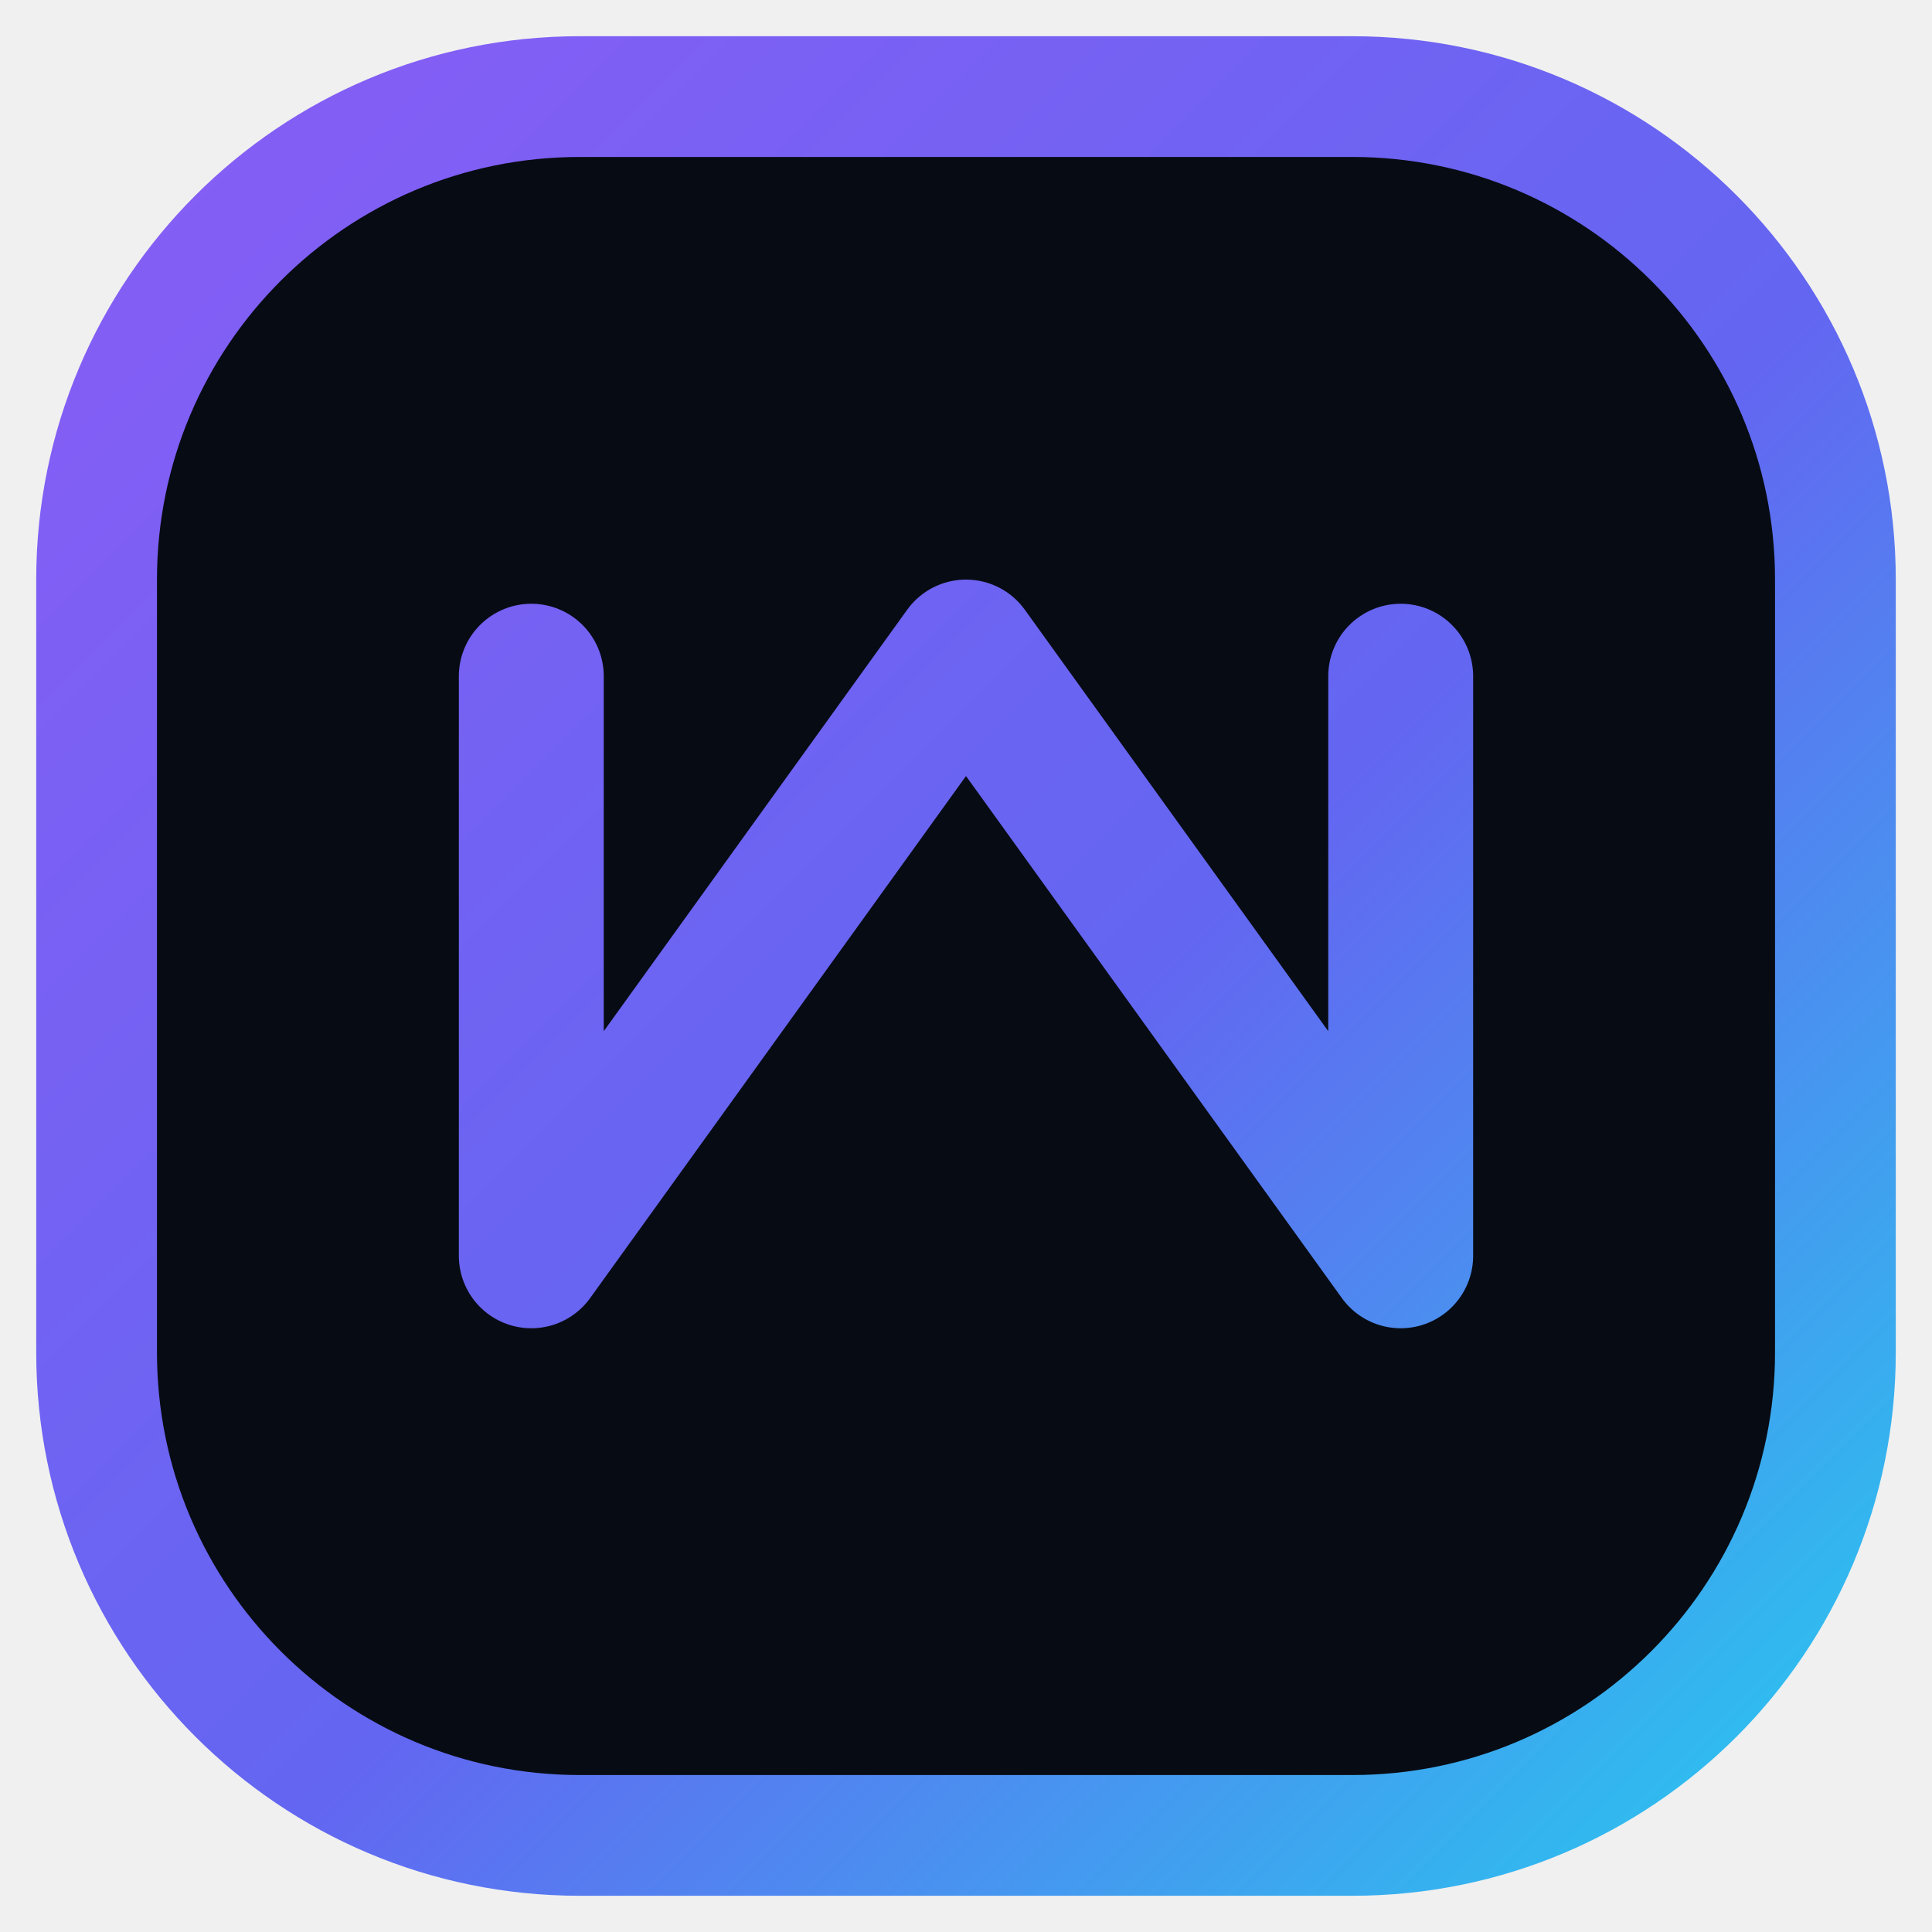
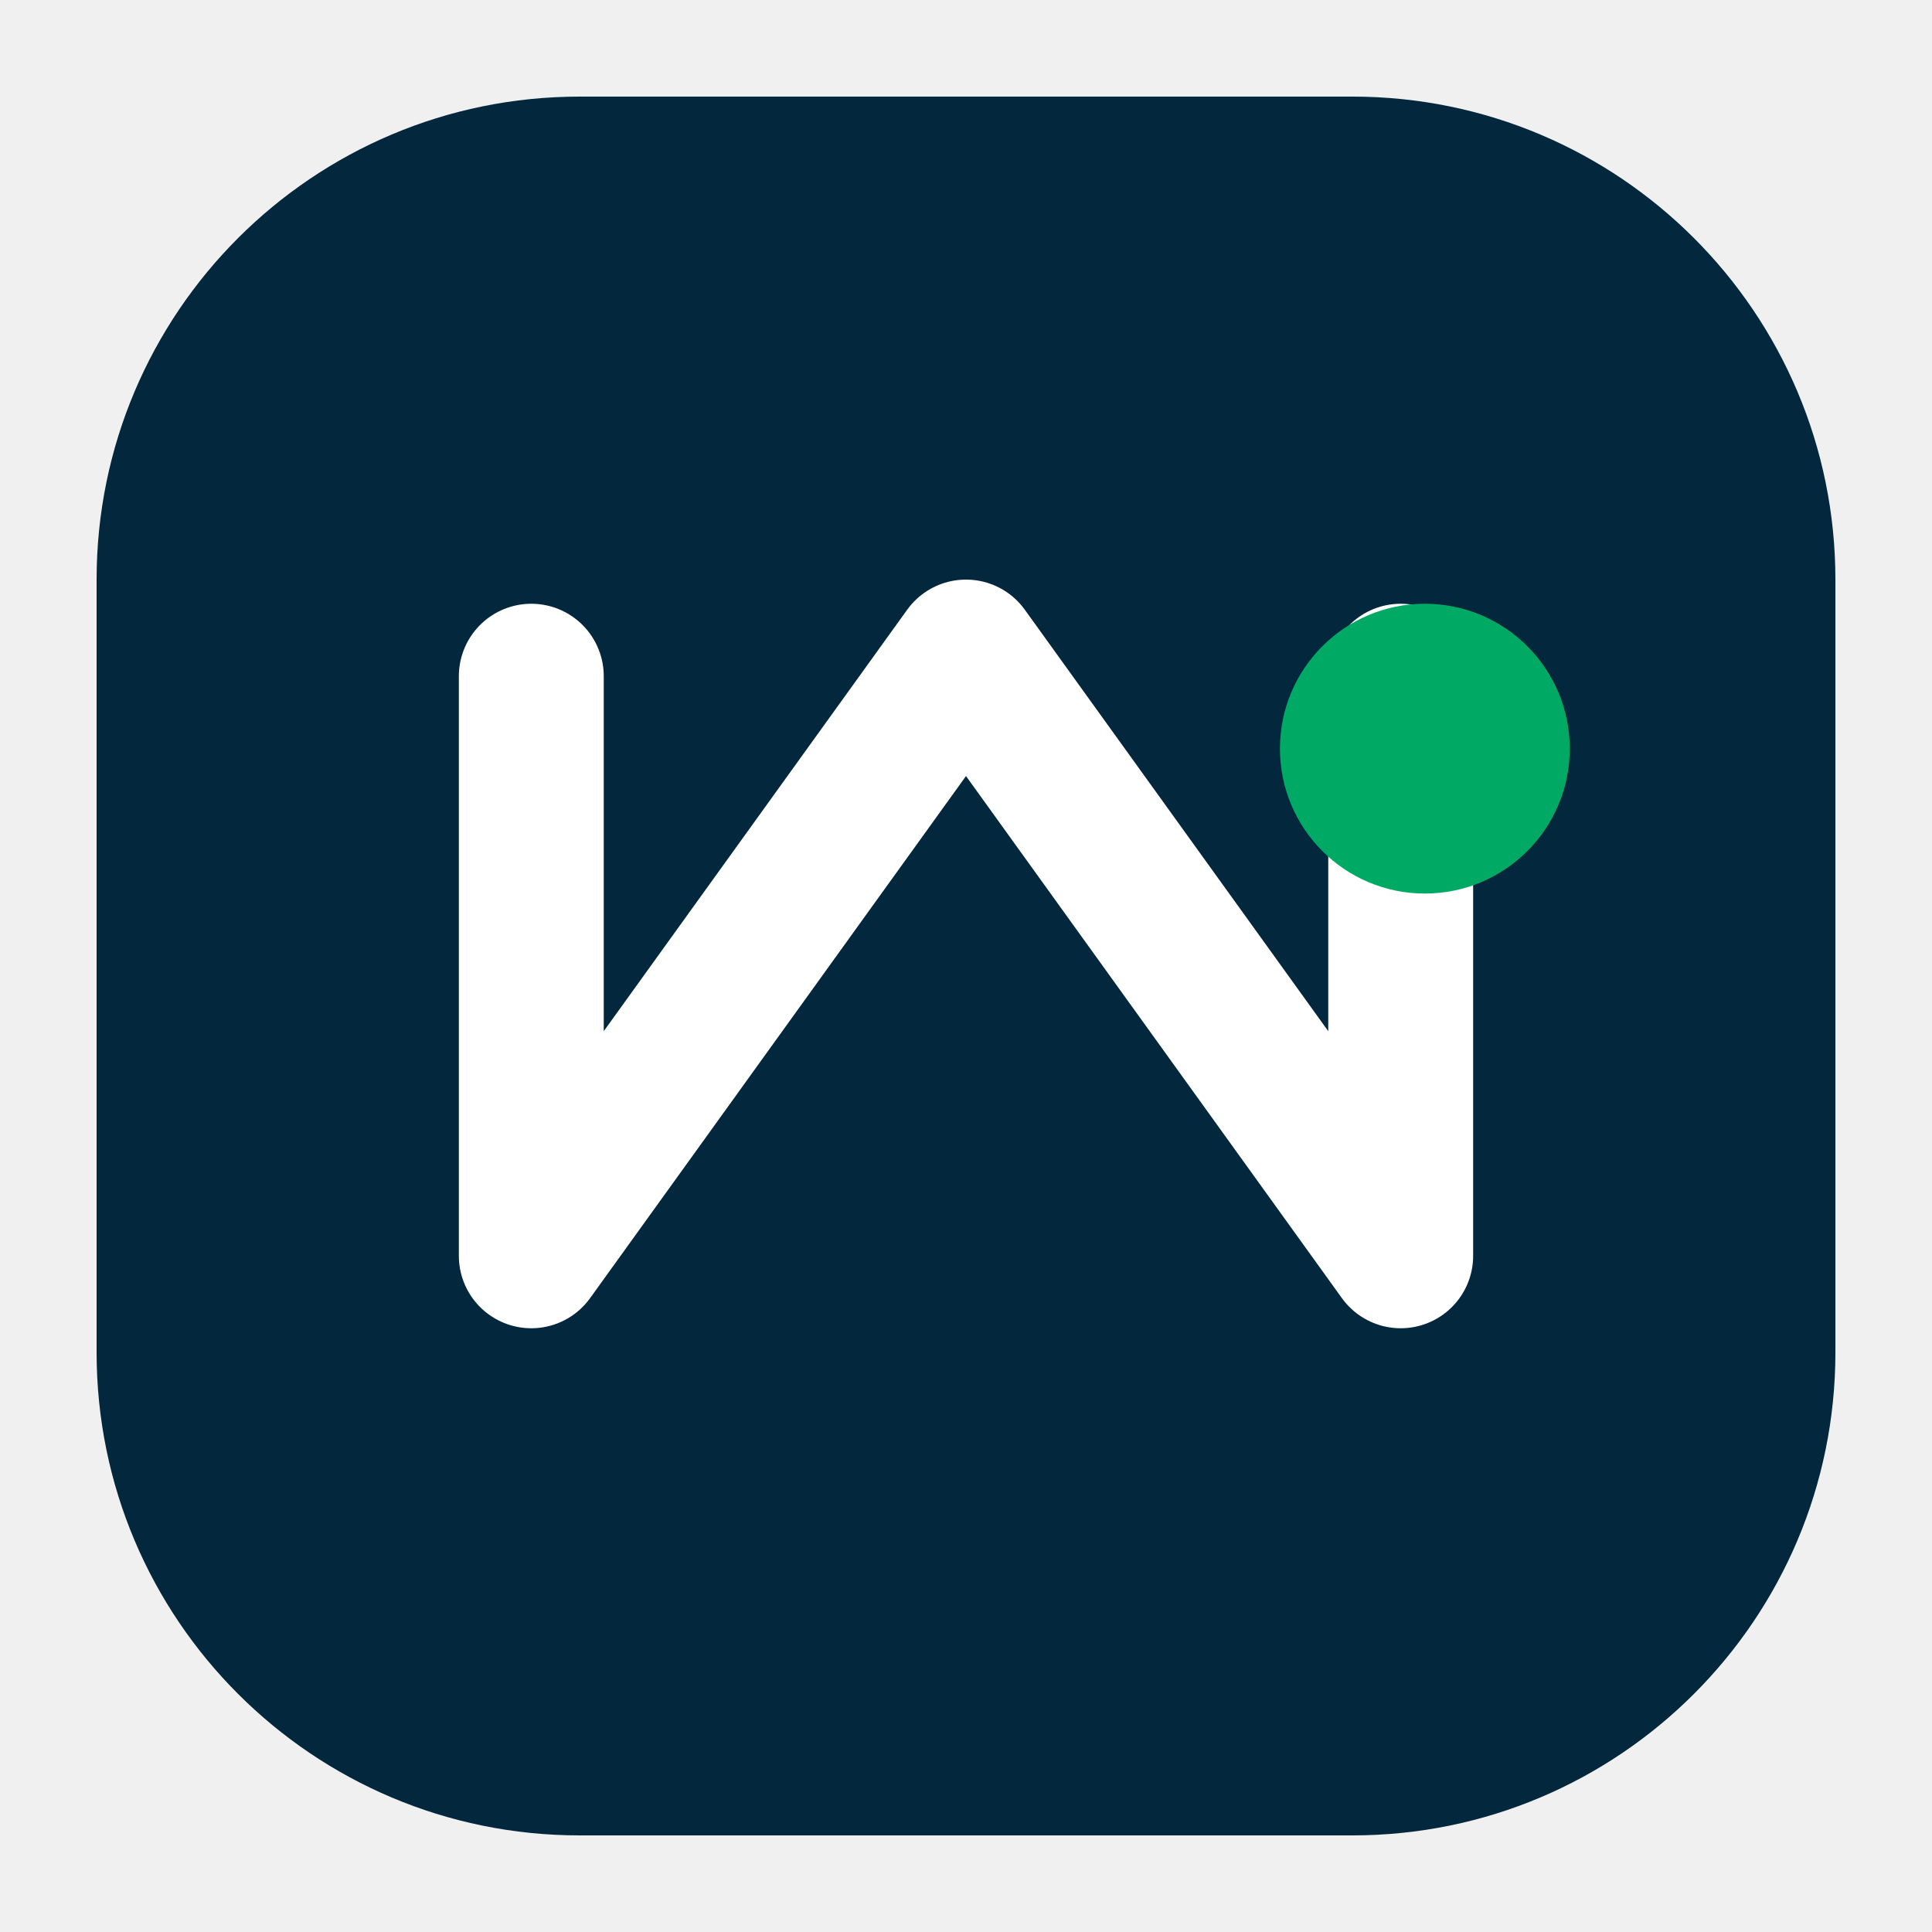
<svg xmlns="http://www.w3.org/2000/svg" viewBox="0 0 40 40">
-   <defs>
-     <linearGradient id="f" x1="0" y1="0" x2="40" y2="40" gradientUnits="userSpaceOnUse">
-       <stop offset="0" stop-color="#8b5cf6" />
-       <stop offset="0.55" stop-color="#6366f1" />
-       <stop offset="1" stop-color="#22d3ee" />
-     </linearGradient>
-   </defs>
-   <rect x="2" y="2" width="36" height="36" rx="10" fill="#070b14" stroke="url(#f)" stroke-width="2.5" />
-   <path d="M11 14 V26 L20 13.5 L29 26 V14" stroke="url(#f)" stroke-width="3" stroke-linecap="round" stroke-linejoin="round" fill="none" />
+   <rect x="2" y="2" width="36" height="36" rx="10" fill="#03283d" />
+   <path d="M11 14 V26 L20 13.5 L29 26 V14" stroke="#ffffff" stroke-width="3" stroke-linecap="round" stroke-linejoin="round" fill="none" />
+   <circle cx="29.5" cy="15.5" r="3" fill="#00aa64" />
</svg>
